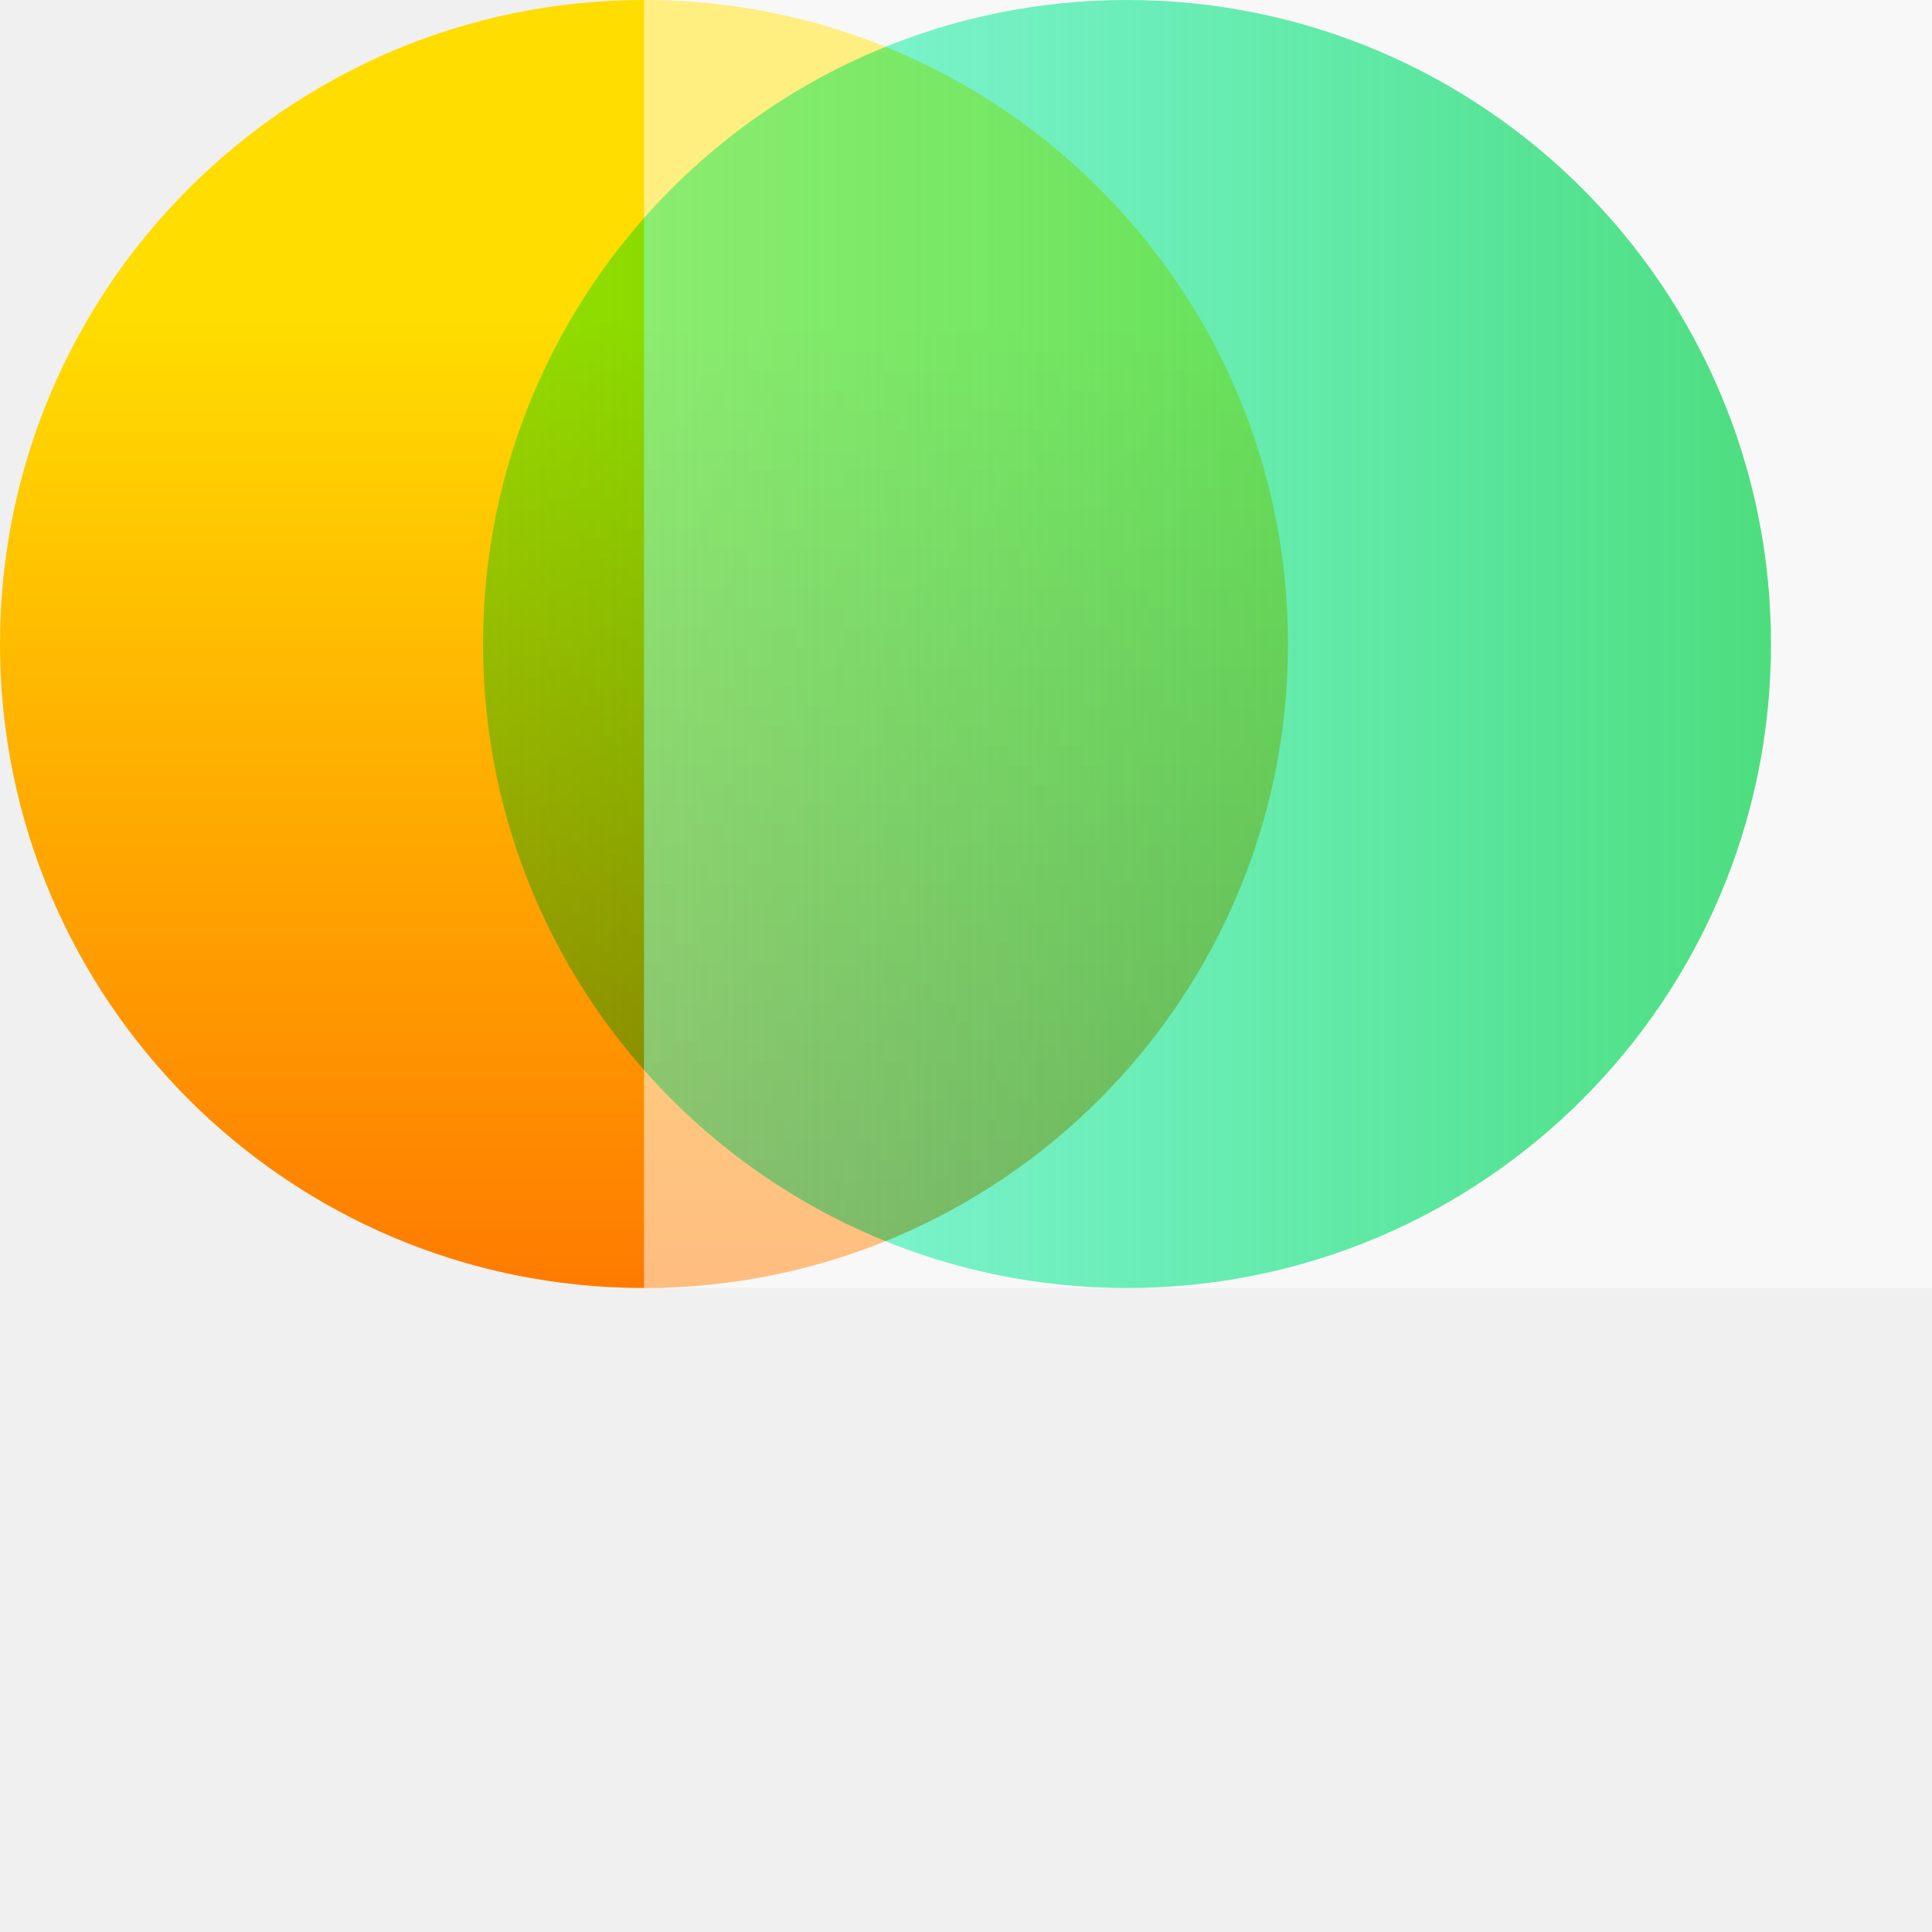
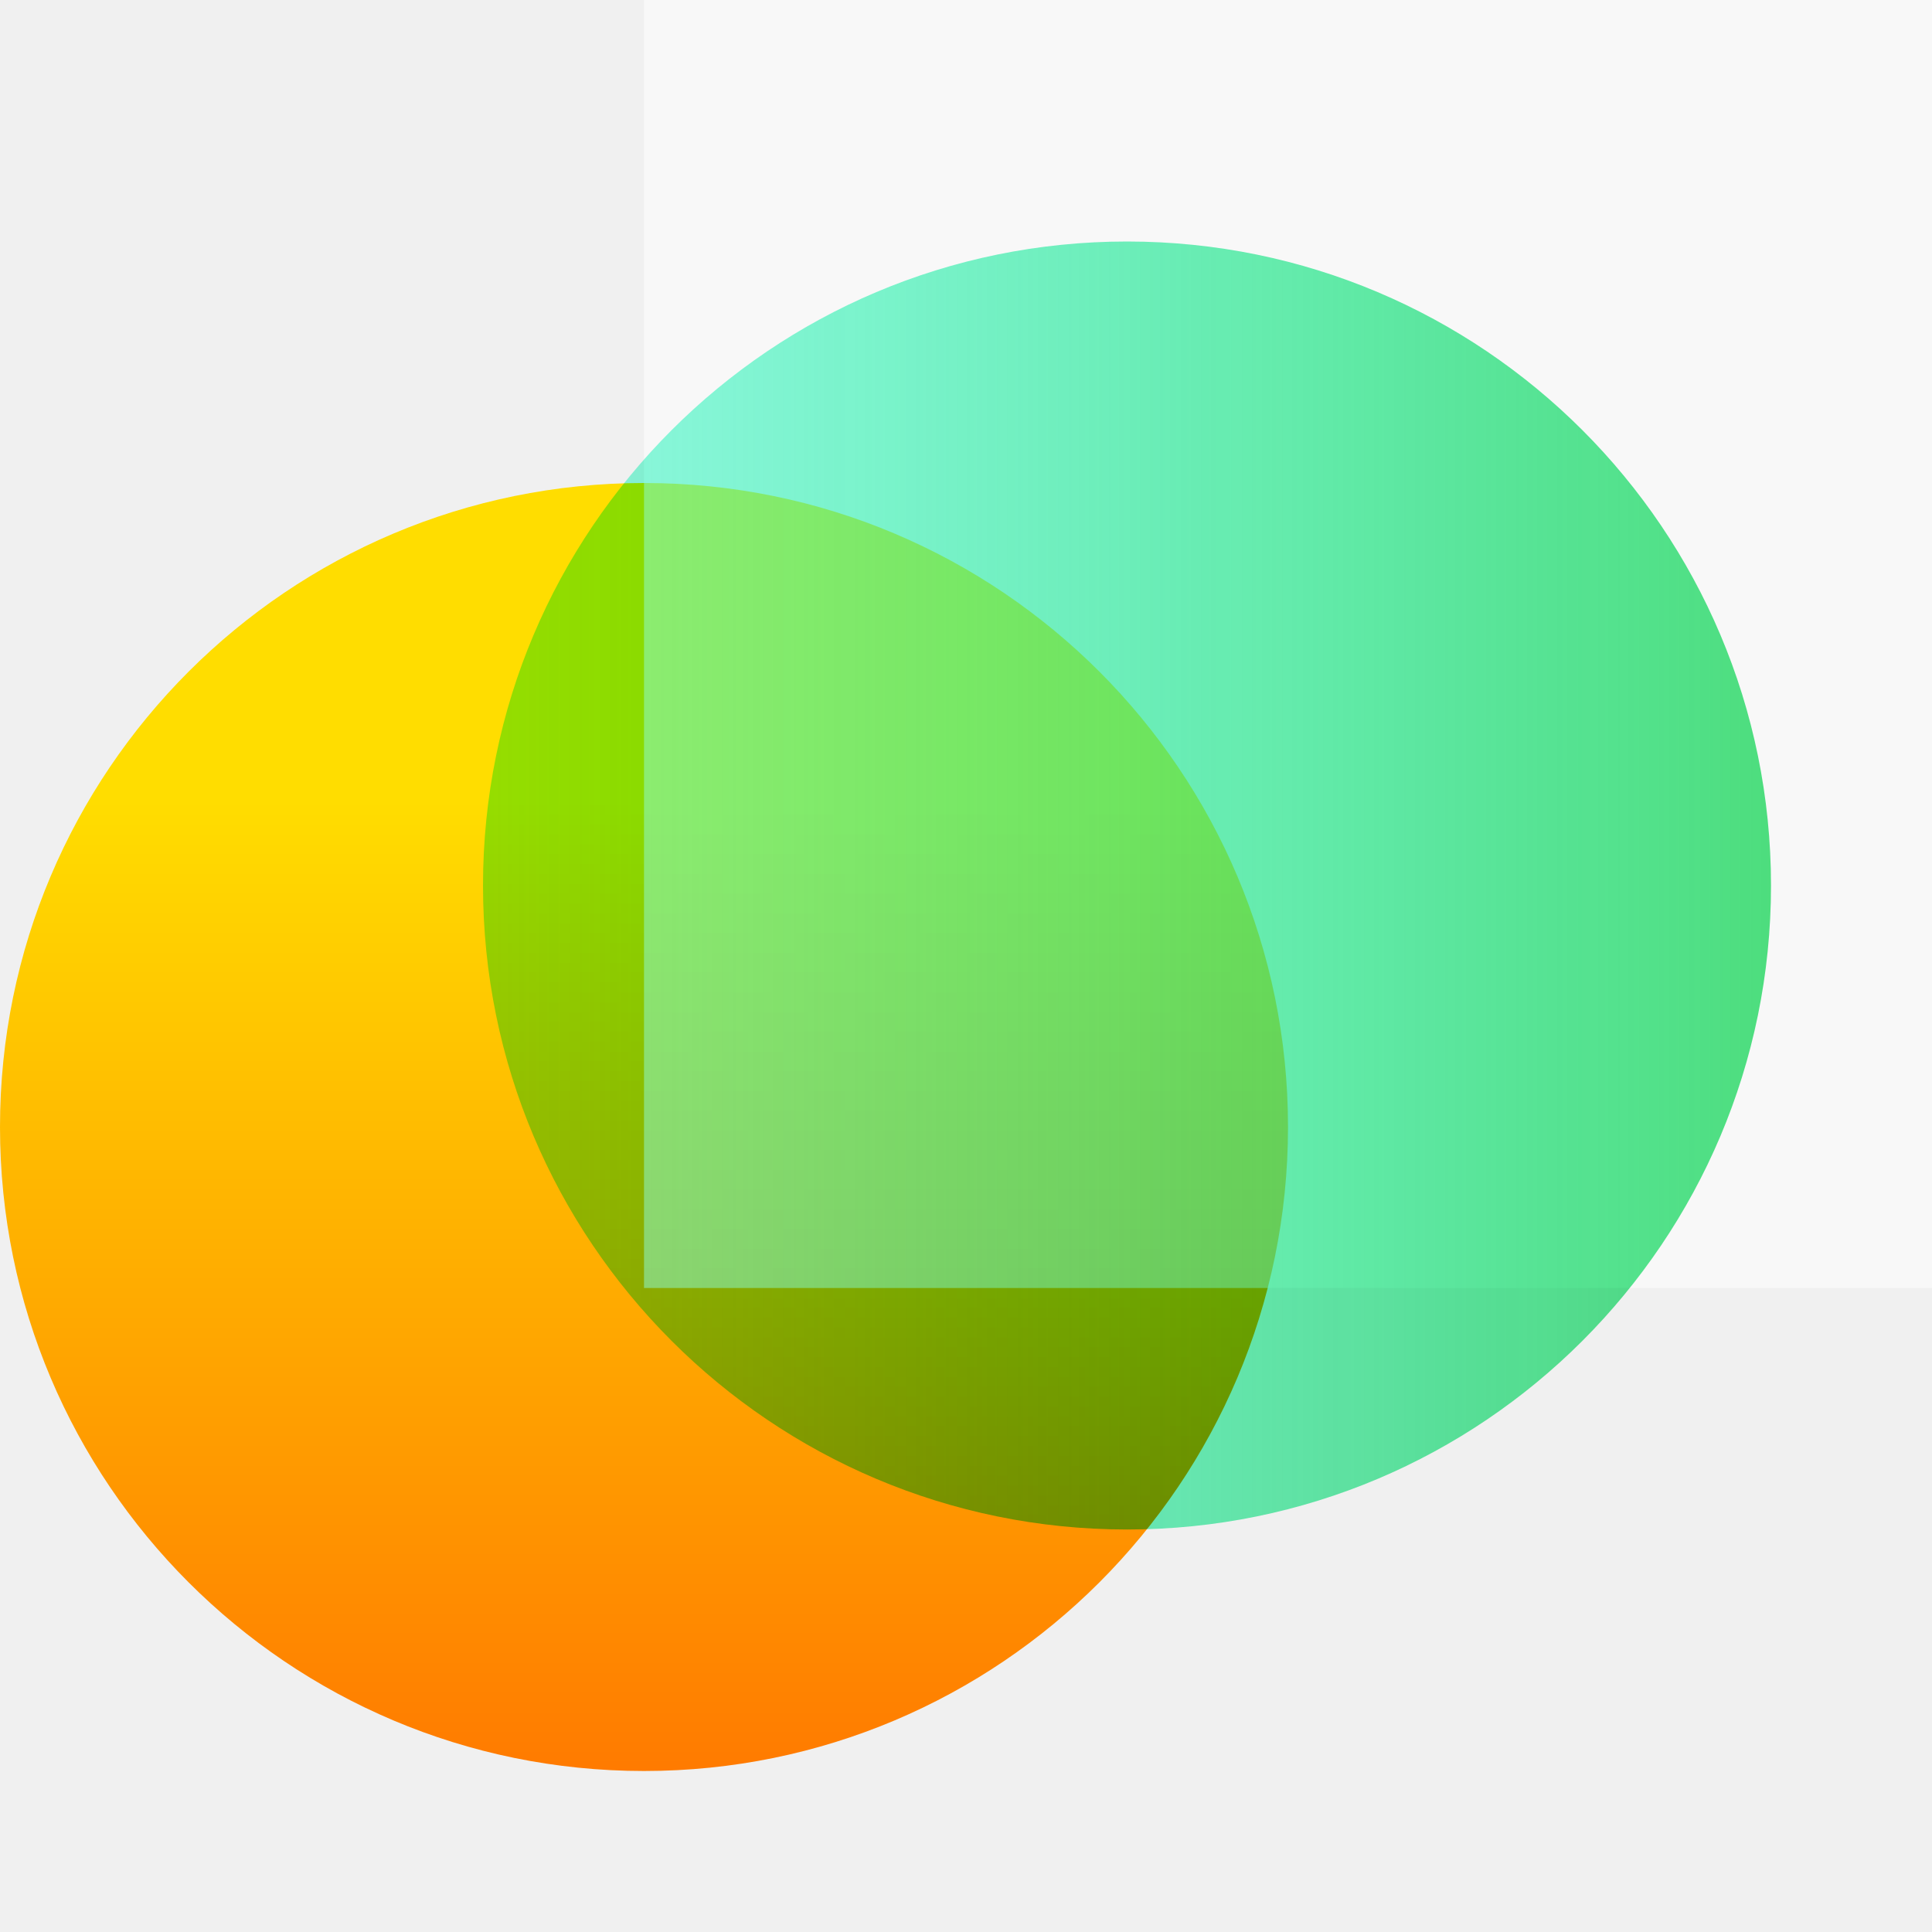
<svg xmlns="http://www.w3.org/2000/svg" width="48" height="48">
  <defs>
    <linearGradient x1="50%" y1="100%" x2="50%" y2="24.817%" id="a">
      <stop stop-color="#FF7A00" offset="0%" />
      <stop stop-color="#FD0" offset="100%" />
    </linearGradient>
    <linearGradient x1="0%" y1="50%" y2="50%" id="b">
      <stop stop-color="#2EFFCF" stop-opacity=".5" offset="0%" />
      <stop stop-color="#4FE381" offset="100%" />
    </linearGradient>
  </defs>
  <g fill="none" fill-rule="evenodd">
-     <circle fill="url(#a)" cx="16" cy="16" r="16" />
+     <circle fill="url(#a)" cx="16" cy="28" r="16" />
    <path fill-opacity=".5" fill="#FFF" d="M16 0h40v32H16z" />
-     <circle fill="url(#b)" style="mix-blend-mode:multiply" cx="28" cy="16" r="16" />
+     <circle fill="url(#b)" style="mix-blend-mode:multiply" cx="28" cy="22" r="16" />
  </g>
  <div id="edge-translate-notifier-container" class="edge-translate-notifier-center" />
</svg>
